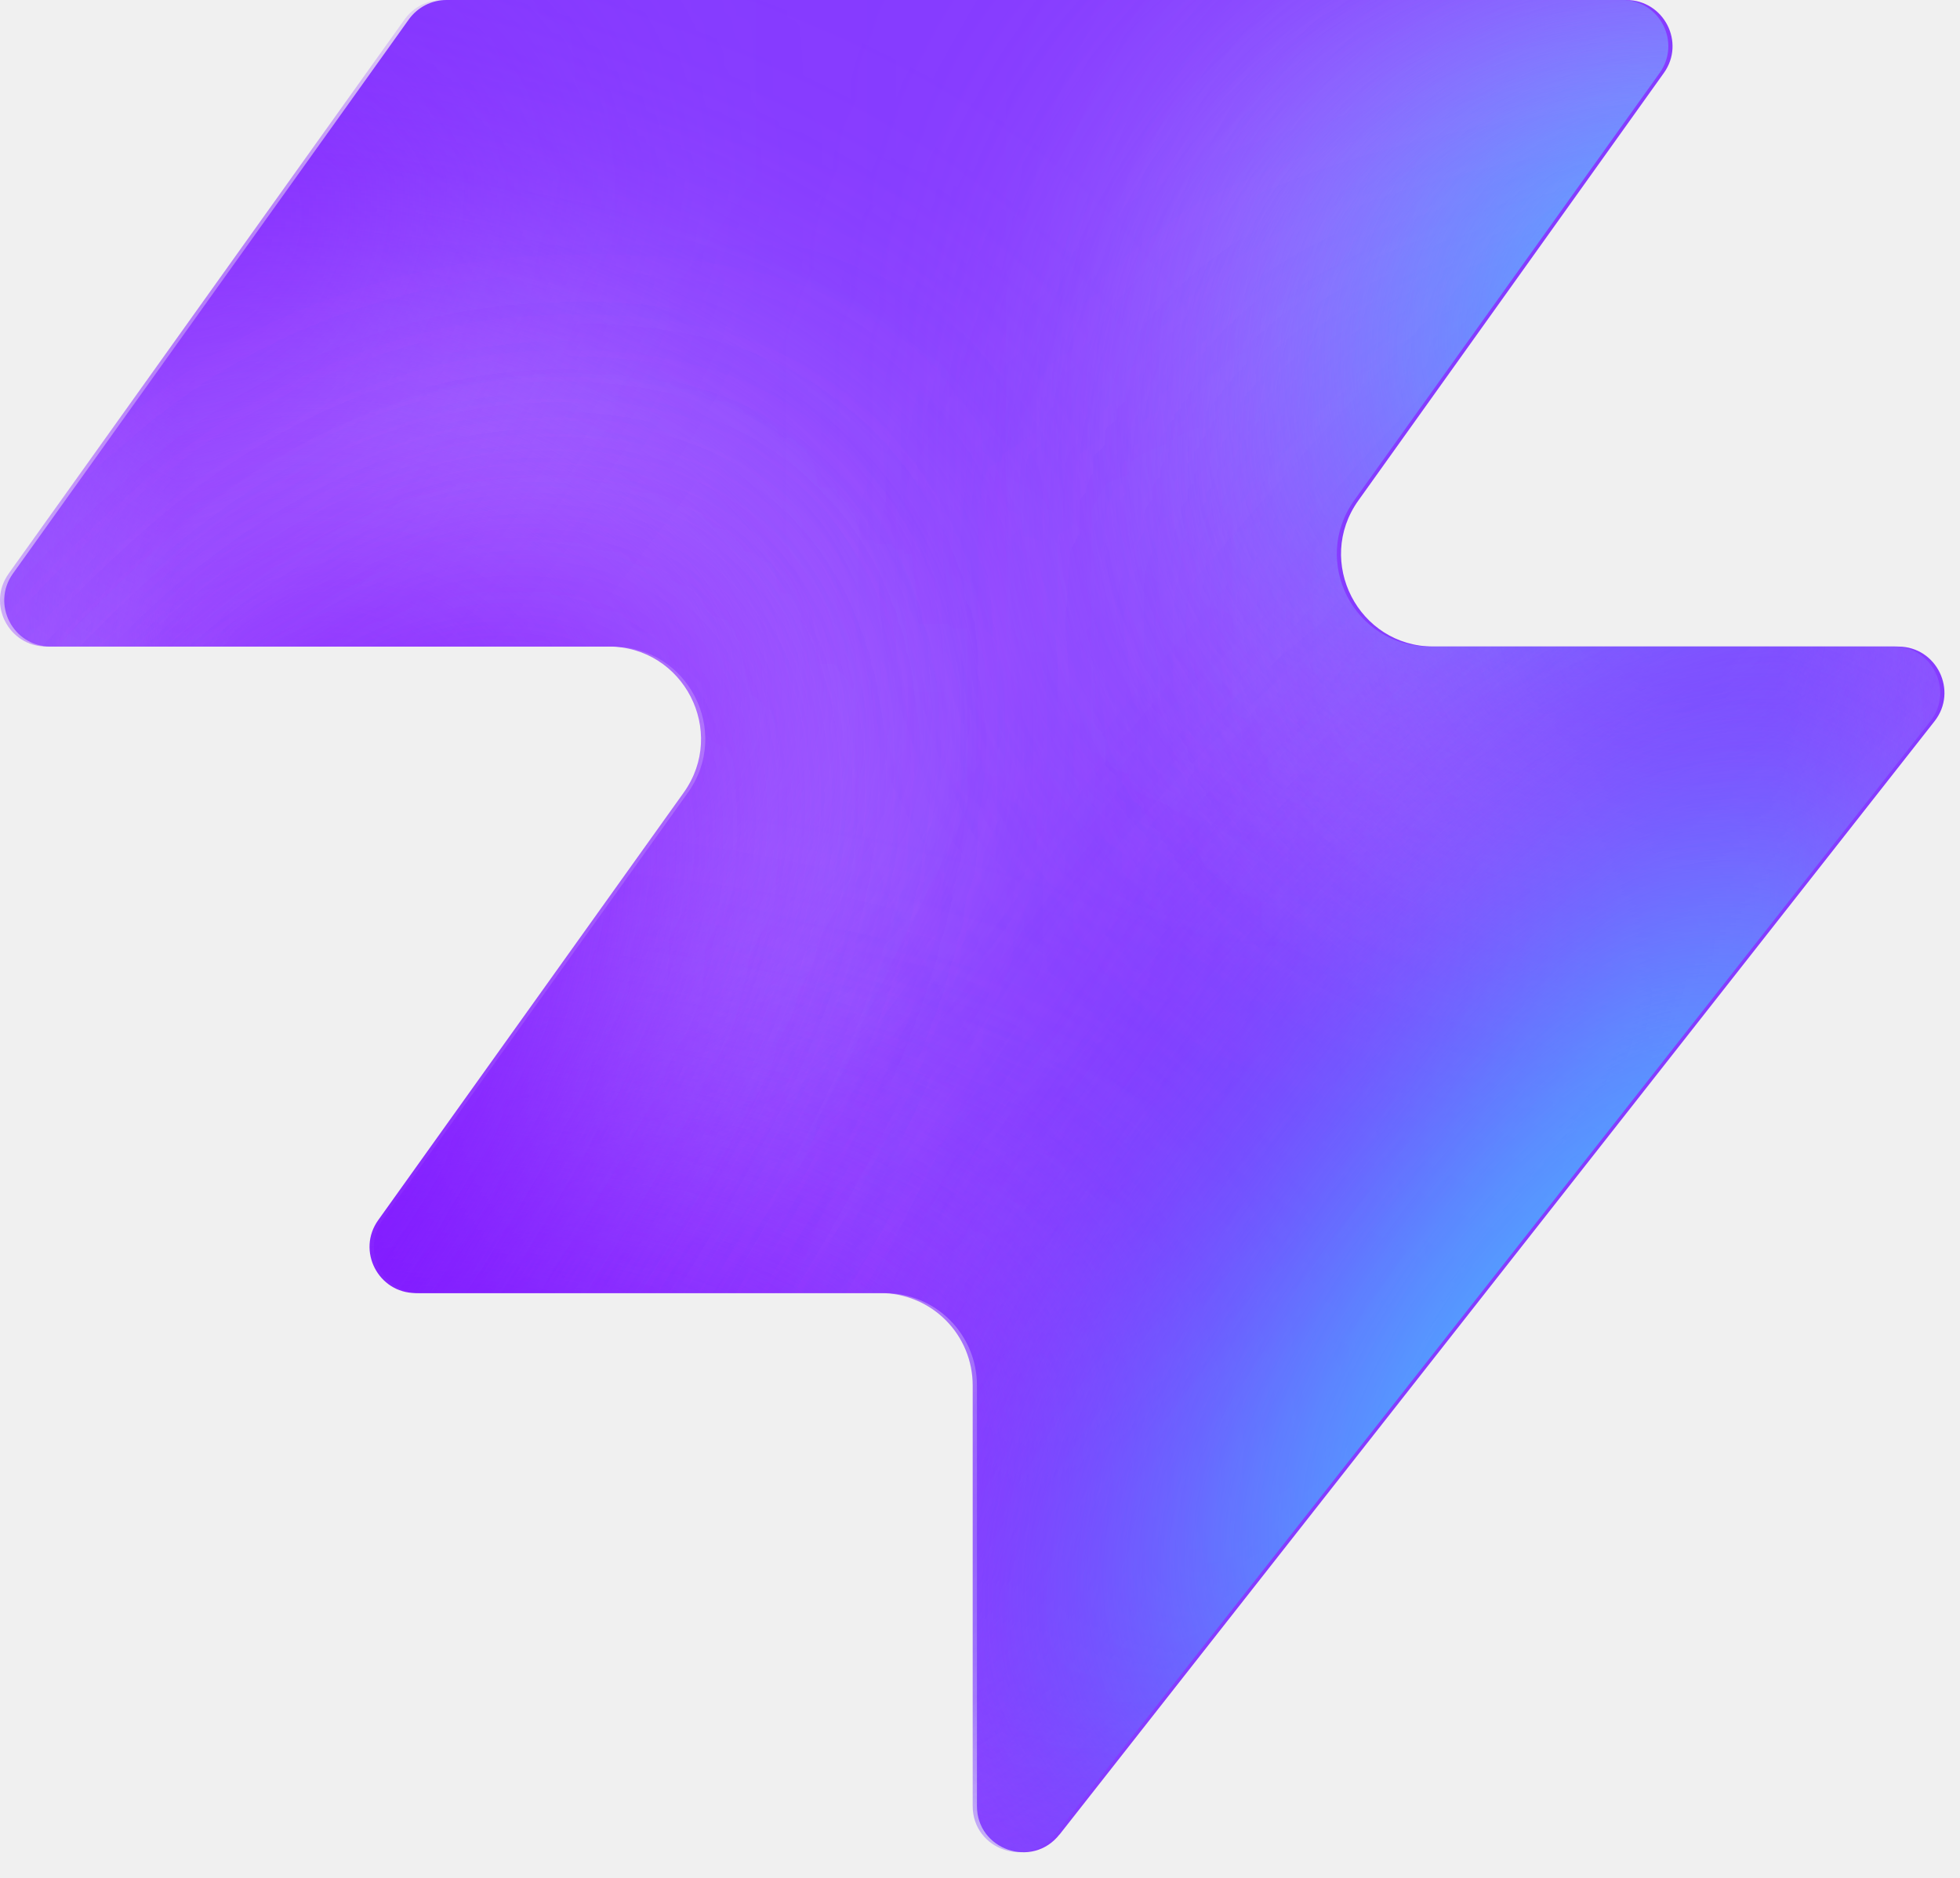
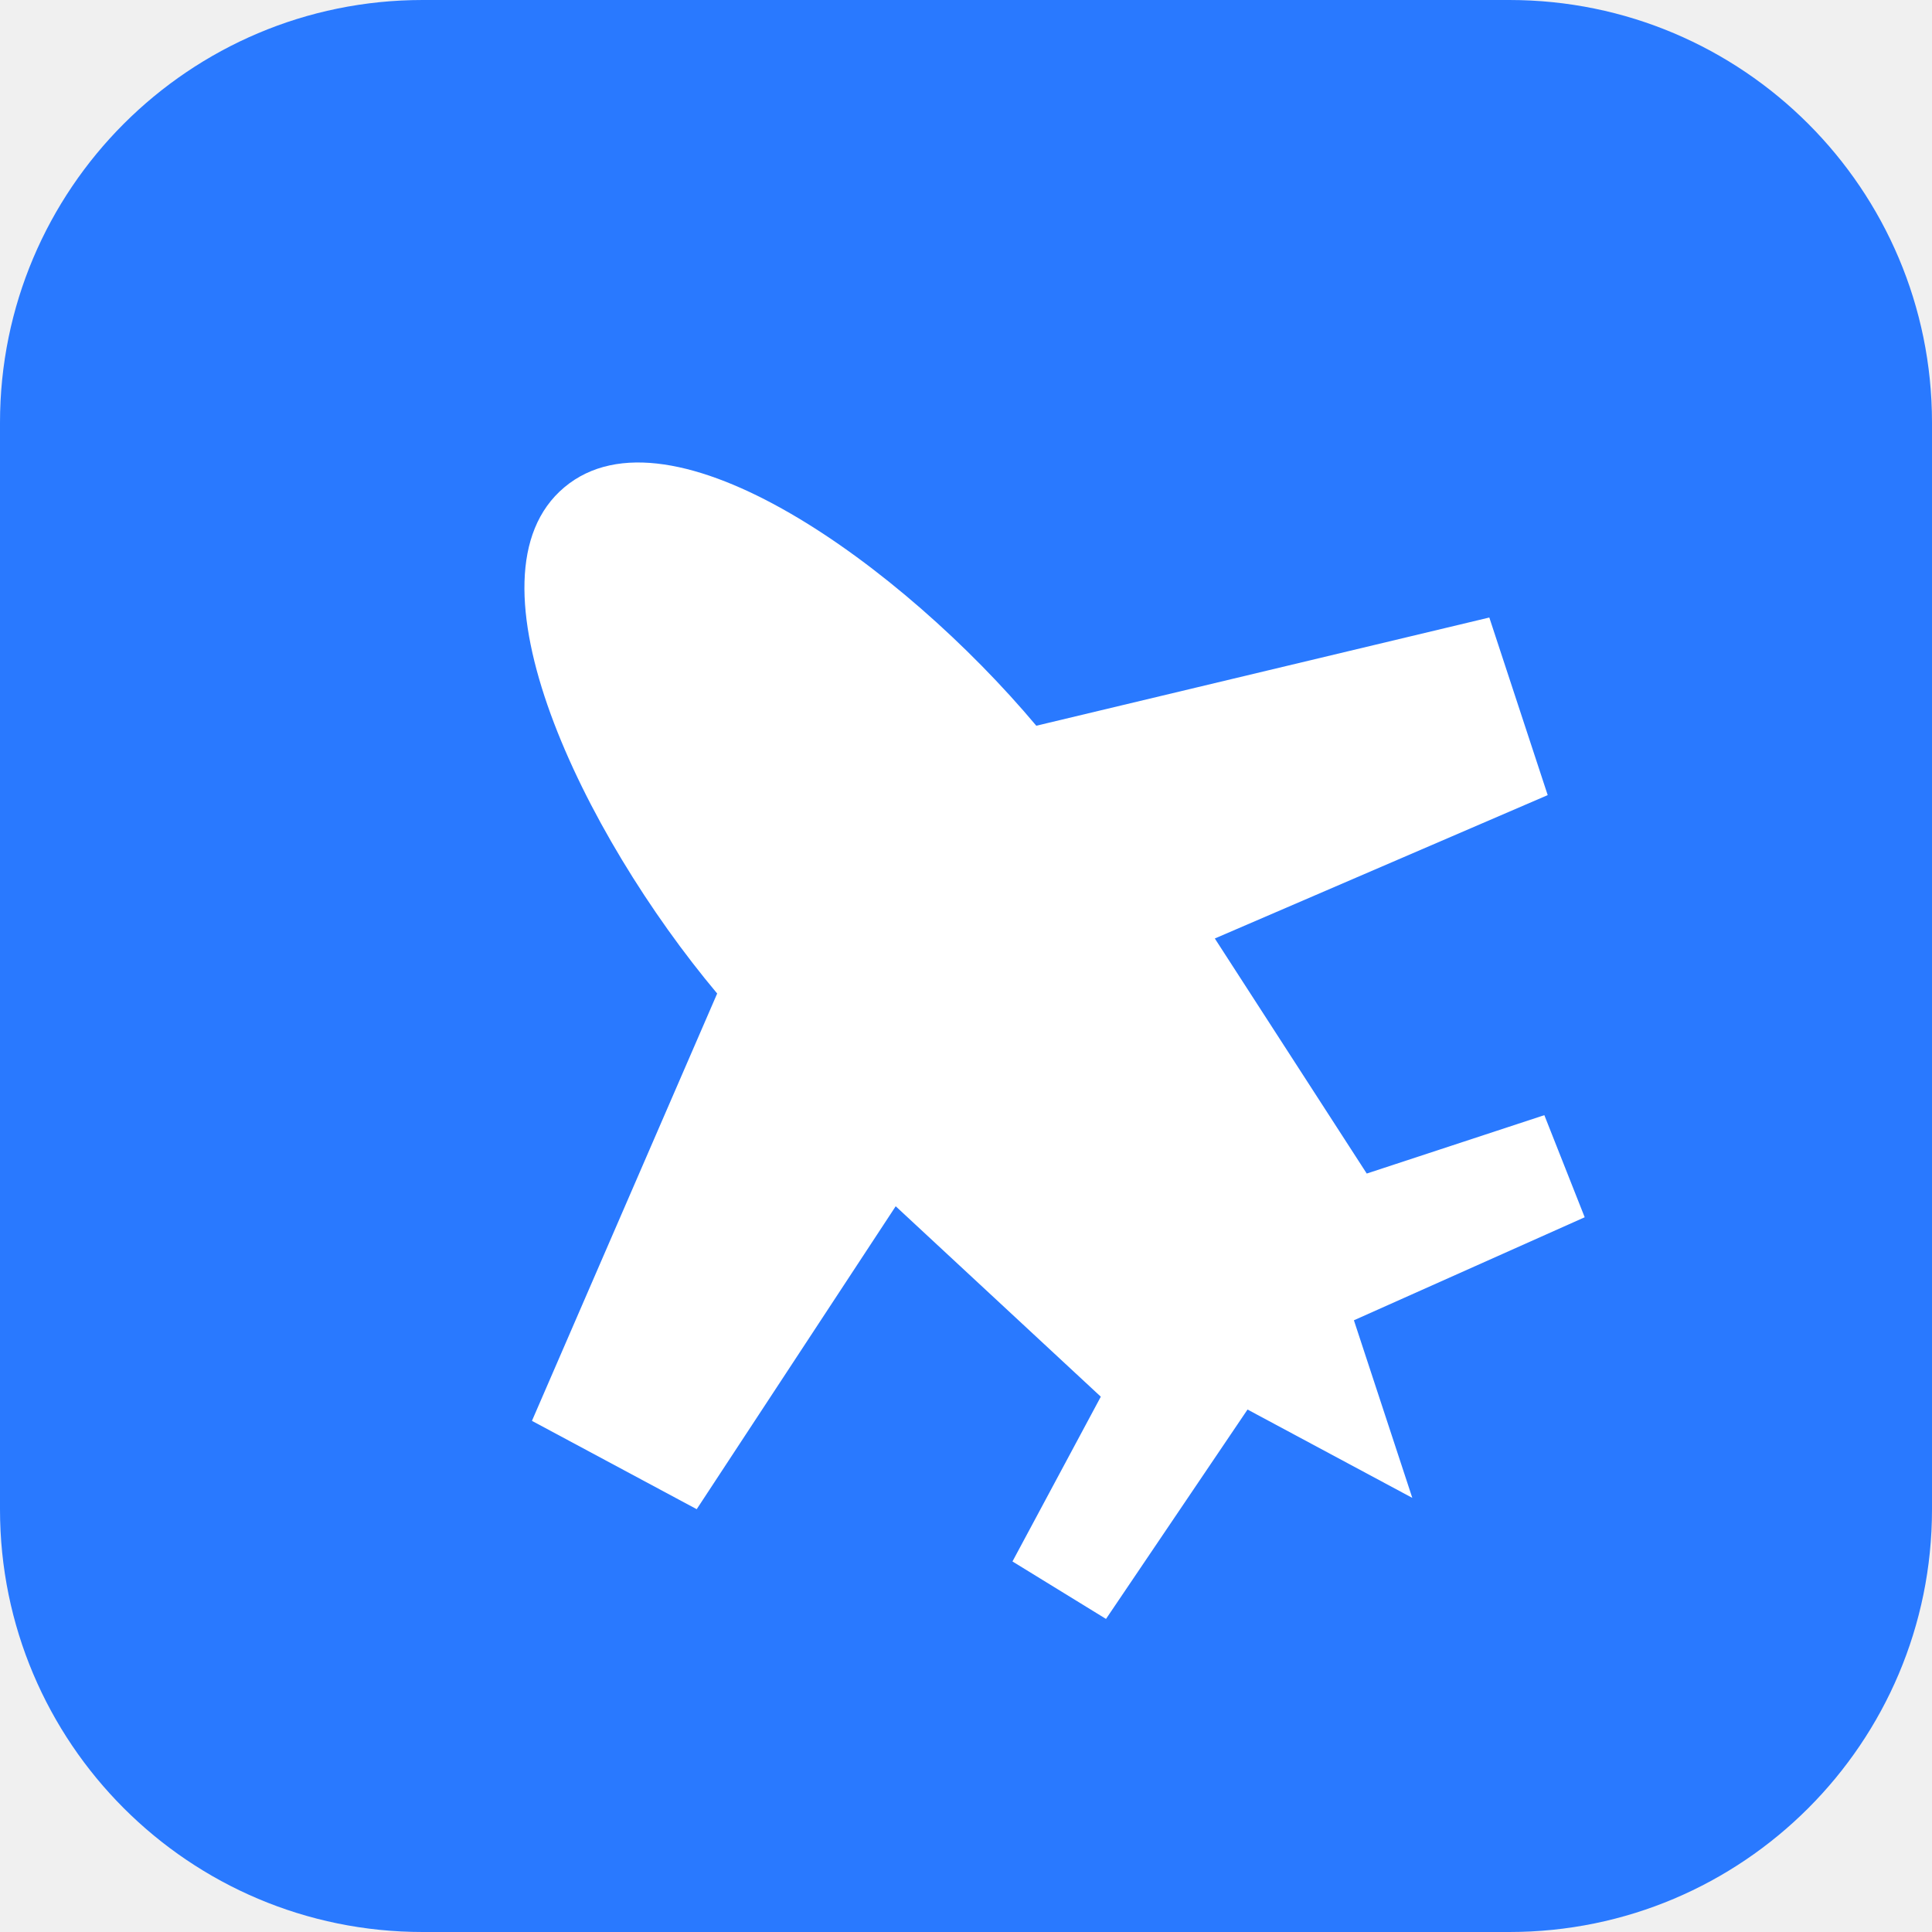
- <svg xmlns="http://www.w3.org/2000/svg" width="48" height="46" fill="none" viewBox="0 0 48 46">
-   <path fill="#863bff" d="M25.946 44.938c-.664.845-2.021.375-2.021-.698V33.937a2.26 2.26 0 0 0-2.262-2.262H10.287c-.92 0-1.456-1.04-.92-1.788l7.48-10.471c1.07-1.497 0-3.578-1.842-3.578H1.237c-.92 0-1.456-1.04-.92-1.788L10.013.474c.214-.297.556-.474.92-.474h28.894c.92 0 1.456 1.04.92 1.788l-7.48 10.471c-1.07 1.498 0 3.579 1.842 3.579h11.377c.943 0 1.473 1.088.89 1.83L25.947 44.94z" style="fill:#863bff;fill:color(display-p3 .525 .23 1);fill-opacity:1" />
-   <mask id="a" width="48" height="46" x="0" y="0" maskUnits="userSpaceOnUse" style="mask-type:alpha">
-     <path fill="#000" d="M25.842 44.938c-.664.844-2.021.375-2.021-.698V33.937a2.26 2.26 0 0 0-2.262-2.262H10.183c-.92 0-1.456-1.04-.92-1.788l7.48-10.471c1.07-1.498 0-3.579-1.842-3.579H1.133c-.92 0-1.456-1.04-.92-1.787L9.91.473c.214-.297.556-.474.92-.474h28.894c.92 0 1.456 1.04.92 1.788l-7.48 10.471c-1.07 1.498 0 3.578 1.842 3.578h11.377c.943 0 1.473 1.088.89 1.832L25.843 44.94z" style="fill:#000;fill-opacity:1" />
-   </mask>
-   <g mask="url(#a)">
-     <g filter="url(#b)">
-       <ellipse cx="5.508" cy="14.704" fill="#ede6ff" rx="5.508" ry="14.704" style="fill:#ede6ff;fill:color(display-p3 .927 .903 1);fill-opacity:1" transform="matrix(.00324 1 1 -.00324 -4.47 31.516)" />
-     </g>
-     <g filter="url(#c)">
-       <ellipse cx="10.399" cy="29.851" fill="#ede6ff" rx="10.399" ry="29.851" style="fill:#ede6ff;fill:color(display-p3 .927 .903 1);fill-opacity:1" transform="matrix(.00324 1 1 -.00324 -39.328 7.883)" />
-     </g>
-     <g filter="url(#d)">
-       <ellipse cx="5.508" cy="30.487" fill="#7e14ff" rx="5.508" ry="30.487" style="fill:#7e14ff;fill:color(display-p3 .492 .077 1);fill-opacity:1" transform="rotate(89.814 -25.913 -14.639)scale(1 -1)" />
-     </g>
-     <g filter="url(#e)">
-       <ellipse cx="5.508" cy="30.599" fill="#7e14ff" rx="5.508" ry="30.599" style="fill:#7e14ff;fill:color(display-p3 .492 .077 1);fill-opacity:1" transform="rotate(89.814 -32.644 -3.334)scale(1 -1)" />
-     </g>
-     <g filter="url(#f)">
-       <ellipse cx="5.508" cy="30.599" fill="#7e14ff" rx="5.508" ry="30.599" style="fill:#7e14ff;fill:color(display-p3 .492 .077 1);fill-opacity:1" transform="matrix(.00324 1 1 -.00324 -34.34 30.47)" />
-     </g>
-     <g filter="url(#g)">
-       <ellipse cx="14.072" cy="22.078" fill="#ede6ff" rx="14.072" ry="22.078" style="fill:#ede6ff;fill:color(display-p3 .927 .903 1);fill-opacity:1" transform="rotate(93.35 24.506 48.493)scale(-1 1)" />
-     </g>
-     <g filter="url(#h)">
-       <ellipse cx="3.47" cy="21.501" fill="#7e14ff" rx="3.47" ry="21.501" style="fill:#7e14ff;fill:color(display-p3 .492 .077 1);fill-opacity:1" transform="rotate(89.009 28.708 47.59)scale(-1 1)" />
-     </g>
-     <g filter="url(#i)">
-       <ellipse cx="3.47" cy="21.501" fill="#7e14ff" rx="3.47" ry="21.501" style="fill:#7e14ff;fill:color(display-p3 .492 .077 1);fill-opacity:1" transform="rotate(89.009 28.708 47.59)scale(-1 1)" />
-     </g>
-     <g filter="url(#j)">
-       <ellipse cx=".387" cy="8.972" fill="#7e14ff" rx="4.407" ry="29.108" style="fill:#7e14ff;fill:color(display-p3 .492 .077 1);fill-opacity:1" transform="rotate(39.51 .387 8.972)" />
-     </g>
-     <g filter="url(#k)">
-       <ellipse cx="47.523" cy="-6.092" fill="#7e14ff" rx="4.407" ry="29.108" style="fill:#7e14ff;fill:color(display-p3 .492 .077 1);fill-opacity:1" transform="rotate(37.892 47.523 -6.092)" />
-     </g>
-     <g filter="url(#l)">
-       <ellipse cx="41.412" cy="6.333" fill="#47bfff" rx="5.971" ry="9.665" style="fill:#47bfff;fill:color(display-p3 .28 .748 1);fill-opacity:1" transform="rotate(37.892 41.412 6.333)" />
-     </g>
-     <g filter="url(#m)">
-       <ellipse cx="-1.879" cy="38.332" fill="#7e14ff" rx="4.407" ry="29.108" style="fill:#7e14ff;fill:color(display-p3 .492 .077 1);fill-opacity:1" transform="rotate(37.892 -1.88 38.332)" />
-     </g>
-     <g filter="url(#n)">
-       <ellipse cx="-1.879" cy="38.332" fill="#7e14ff" rx="4.407" ry="29.108" style="fill:#7e14ff;fill:color(display-p3 .492 .077 1);fill-opacity:1" transform="rotate(37.892 -1.88 38.332)" />
-     </g>
-     <g filter="url(#o)">
-       <ellipse cx="35.651" cy="29.907" fill="#7e14ff" rx="4.407" ry="29.108" style="fill:#7e14ff;fill:color(display-p3 .492 .077 1);fill-opacity:1" transform="rotate(37.892 35.651 29.907)" />
-     </g>
-     <g filter="url(#p)">
-       <ellipse cx="38.418" cy="32.4" fill="#47bfff" rx="5.971" ry="15.297" style="fill:#47bfff;fill:color(display-p3 .28 .748 1);fill-opacity:1" transform="rotate(37.892 38.418 32.4)" />
-     </g>
+ <svg xmlns="http://www.w3.org/2000/svg" viewBox="0 0 64 64" fill="none">
+   <rect width="64" height="64" rx="14" fill="#2979ff" />
+   <g transform="translate(32,32) rotate(-40) scale(1.15)">
+     <path fill="white" d="       M 0,-18       C 4,-18 6,-10 6,-4       L 18,2       L 16,7       L 6,4       L 5,12       L 10,14       L 9,17       L 2,15       L 0,20       L -2,15       L -9,17       L -10,14       L -5,12       L -6,4       L -16,7       L -18,2       L -6,-4       C -6,-10 -4,-18 0,-18       Z     " />
  </g>
-   <defs>
-     <filter id="b" width="60.045" height="41.654" x="-19.77" y="16.149" color-interpolation-filters="sRGB" filterUnits="userSpaceOnUse">
-       <feFlood flood-opacity="0" result="BackgroundImageFix" />
-       <feBlend in="SourceGraphic" in2="BackgroundImageFix" result="shape" />
-       <feGaussianBlur result="effect1_foregroundBlur_2002_17158" stdDeviation="7.659" />
-     </filter>
-     <filter id="c" width="90.34" height="51.437" x="-54.613" y="-7.533" color-interpolation-filters="sRGB" filterUnits="userSpaceOnUse">
-       <feFlood flood-opacity="0" result="BackgroundImageFix" />
-       <feBlend in="SourceGraphic" in2="BackgroundImageFix" result="shape" />
-       <feGaussianBlur result="effect1_foregroundBlur_2002_17158" stdDeviation="7.659" />
-     </filter>
-     <filter id="d" width="79.355" height="29.4" x="-49.64" y="2.03" color-interpolation-filters="sRGB" filterUnits="userSpaceOnUse">
-       <feFlood flood-opacity="0" result="BackgroundImageFix" />
-       <feBlend in="SourceGraphic" in2="BackgroundImageFix" result="shape" />
-       <feGaussianBlur result="effect1_foregroundBlur_2002_17158" stdDeviation="4.596" />
-     </filter>
-     <filter id="e" width="79.579" height="29.4" x="-45.045" y="20.029" color-interpolation-filters="sRGB" filterUnits="userSpaceOnUse">
-       <feFlood flood-opacity="0" result="BackgroundImageFix" />
-       <feBlend in="SourceGraphic" in2="BackgroundImageFix" result="shape" />
-       <feGaussianBlur result="effect1_foregroundBlur_2002_17158" stdDeviation="4.596" />
-     </filter>
-     <filter id="f" width="79.579" height="29.4" x="-43.513" y="21.178" color-interpolation-filters="sRGB" filterUnits="userSpaceOnUse">
-       <feFlood flood-opacity="0" result="BackgroundImageFix" />
-       <feBlend in="SourceGraphic" in2="BackgroundImageFix" result="shape" />
-       <feGaussianBlur result="effect1_foregroundBlur_2002_17158" stdDeviation="4.596" />
-     </filter>
-     <filter id="g" width="74.749" height="58.852" x="15.756" y="-17.901" color-interpolation-filters="sRGB" filterUnits="userSpaceOnUse">
-       <feFlood flood-opacity="0" result="BackgroundImageFix" />
-       <feBlend in="SourceGraphic" in2="BackgroundImageFix" result="shape" />
-       <feGaussianBlur result="effect1_foregroundBlur_2002_17158" stdDeviation="7.659" />
-     </filter>
-     <filter id="h" width="61.377" height="25.362" x="23.548" y="2.284" color-interpolation-filters="sRGB" filterUnits="userSpaceOnUse">
-       <feFlood flood-opacity="0" result="BackgroundImageFix" />
-       <feBlend in="SourceGraphic" in2="BackgroundImageFix" result="shape" />
-       <feGaussianBlur result="effect1_foregroundBlur_2002_17158" stdDeviation="4.596" />
-     </filter>
-     <filter id="i" width="61.377" height="25.362" x="23.548" y="2.284" color-interpolation-filters="sRGB" filterUnits="userSpaceOnUse">
-       <feFlood flood-opacity="0" result="BackgroundImageFix" />
-       <feBlend in="SourceGraphic" in2="BackgroundImageFix" result="shape" />
-       <feGaussianBlur result="effect1_foregroundBlur_2002_17158" stdDeviation="4.596" />
-     </filter>
-     <filter id="j" width="56.045" height="63.649" x="-27.636" y="-22.853" color-interpolation-filters="sRGB" filterUnits="userSpaceOnUse">
-       <feFlood flood-opacity="0" result="BackgroundImageFix" />
-       <feBlend in="SourceGraphic" in2="BackgroundImageFix" result="shape" />
-       <feGaussianBlur result="effect1_foregroundBlur_2002_17158" stdDeviation="4.596" />
-     </filter>
-     <filter id="k" width="54.814" height="64.646" x="20.116" y="-38.415" color-interpolation-filters="sRGB" filterUnits="userSpaceOnUse">
-       <feFlood flood-opacity="0" result="BackgroundImageFix" />
-       <feBlend in="SourceGraphic" in2="BackgroundImageFix" result="shape" />
-       <feGaussianBlur result="effect1_foregroundBlur_2002_17158" stdDeviation="4.596" />
-     </filter>
-     <filter id="l" width="33.541" height="35.313" x="24.641" y="-11.323" color-interpolation-filters="sRGB" filterUnits="userSpaceOnUse">
-       <feFlood flood-opacity="0" result="BackgroundImageFix" />
-       <feBlend in="SourceGraphic" in2="BackgroundImageFix" result="shape" />
-       <feGaussianBlur result="effect1_foregroundBlur_2002_17158" stdDeviation="4.596" />
-     </filter>
-     <filter id="m" width="54.814" height="64.646" x="-29.286" y="6.009" color-interpolation-filters="sRGB" filterUnits="userSpaceOnUse">
-       <feFlood flood-opacity="0" result="BackgroundImageFix" />
-       <feBlend in="SourceGraphic" in2="BackgroundImageFix" result="shape" />
-       <feGaussianBlur result="effect1_foregroundBlur_2002_17158" stdDeviation="4.596" />
-     </filter>
-     <filter id="n" width="54.814" height="64.646" x="-29.286" y="6.009" color-interpolation-filters="sRGB" filterUnits="userSpaceOnUse">
-       <feFlood flood-opacity="0" result="BackgroundImageFix" />
-       <feBlend in="SourceGraphic" in2="BackgroundImageFix" result="shape" />
-       <feGaussianBlur result="effect1_foregroundBlur_2002_17158" stdDeviation="4.596" />
-     </filter>
-     <filter id="o" width="54.814" height="64.646" x="8.244" y="-2.416" color-interpolation-filters="sRGB" filterUnits="userSpaceOnUse">
-       <feFlood flood-opacity="0" result="BackgroundImageFix" />
-       <feBlend in="SourceGraphic" in2="BackgroundImageFix" result="shape" />
-       <feGaussianBlur result="effect1_foregroundBlur_2002_17158" stdDeviation="4.596" />
-     </filter>
-     <filter id="p" width="39.409" height="43.623" x="18.713" y="10.588" color-interpolation-filters="sRGB" filterUnits="userSpaceOnUse">
-       <feFlood flood-opacity="0" result="BackgroundImageFix" />
-       <feBlend in="SourceGraphic" in2="BackgroundImageFix" result="shape" />
-       <feGaussianBlur result="effect1_foregroundBlur_2002_17158" stdDeviation="4.596" />
-     </filter>
-   </defs>
</svg>
